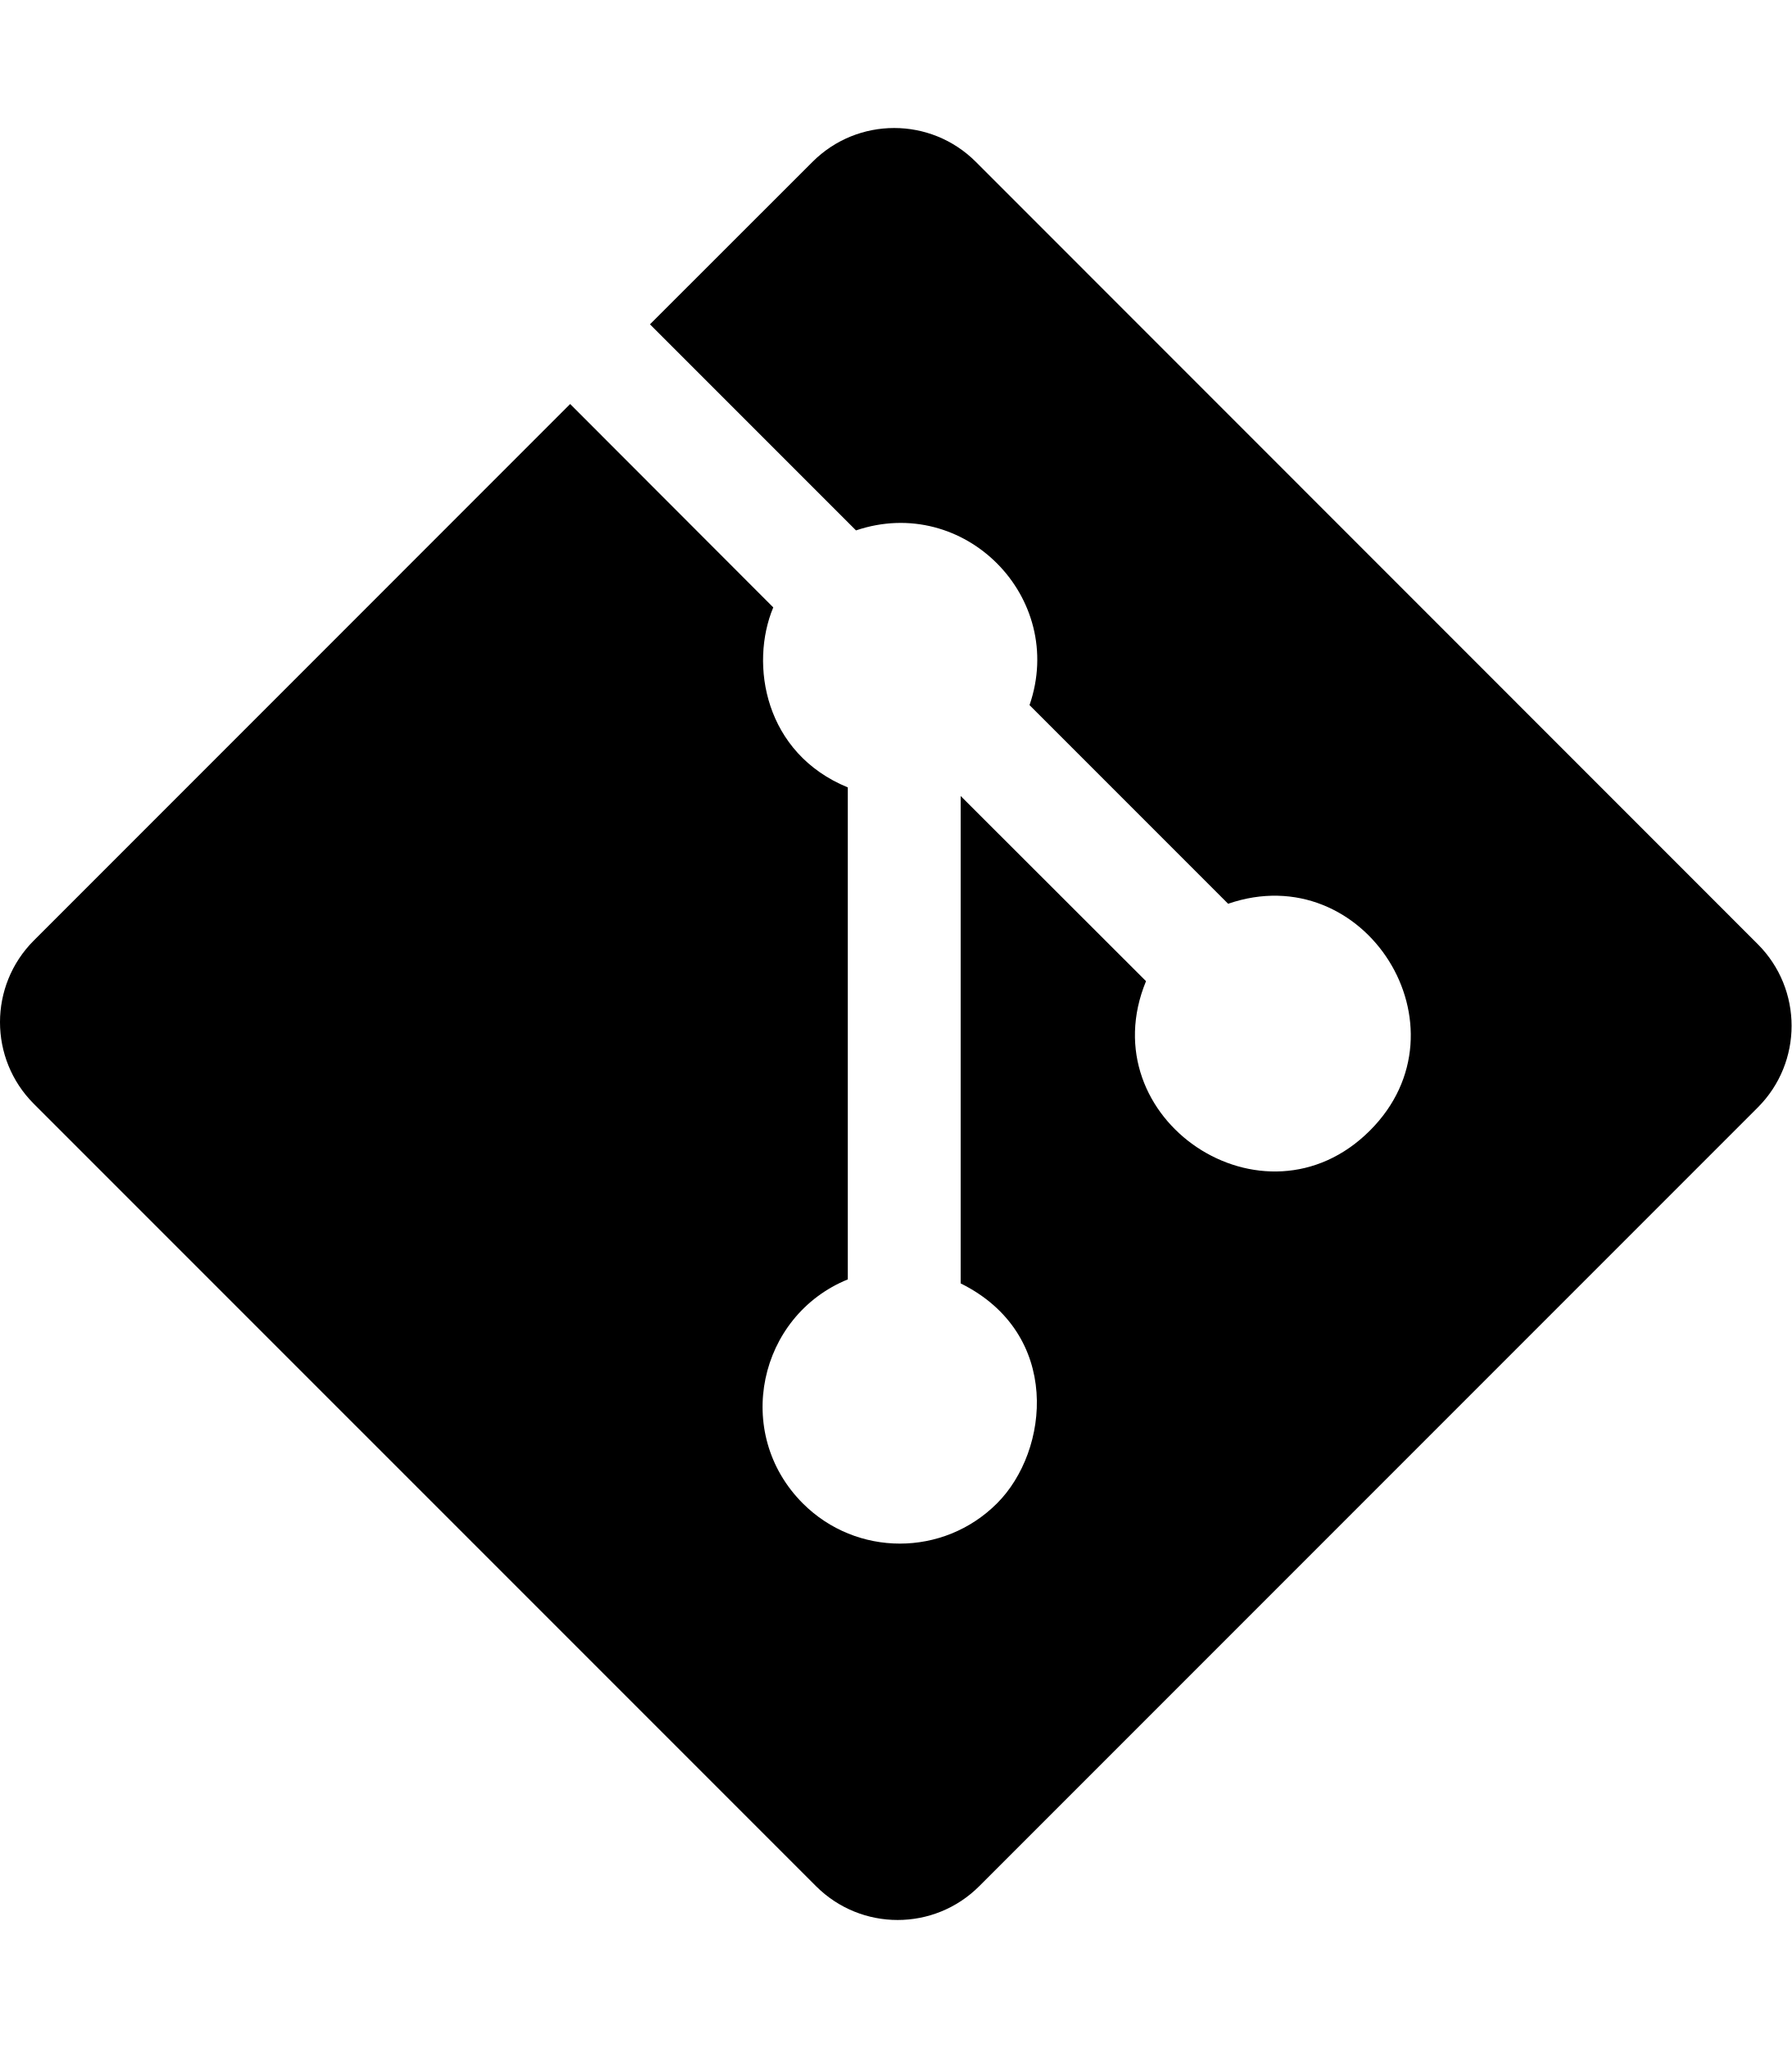
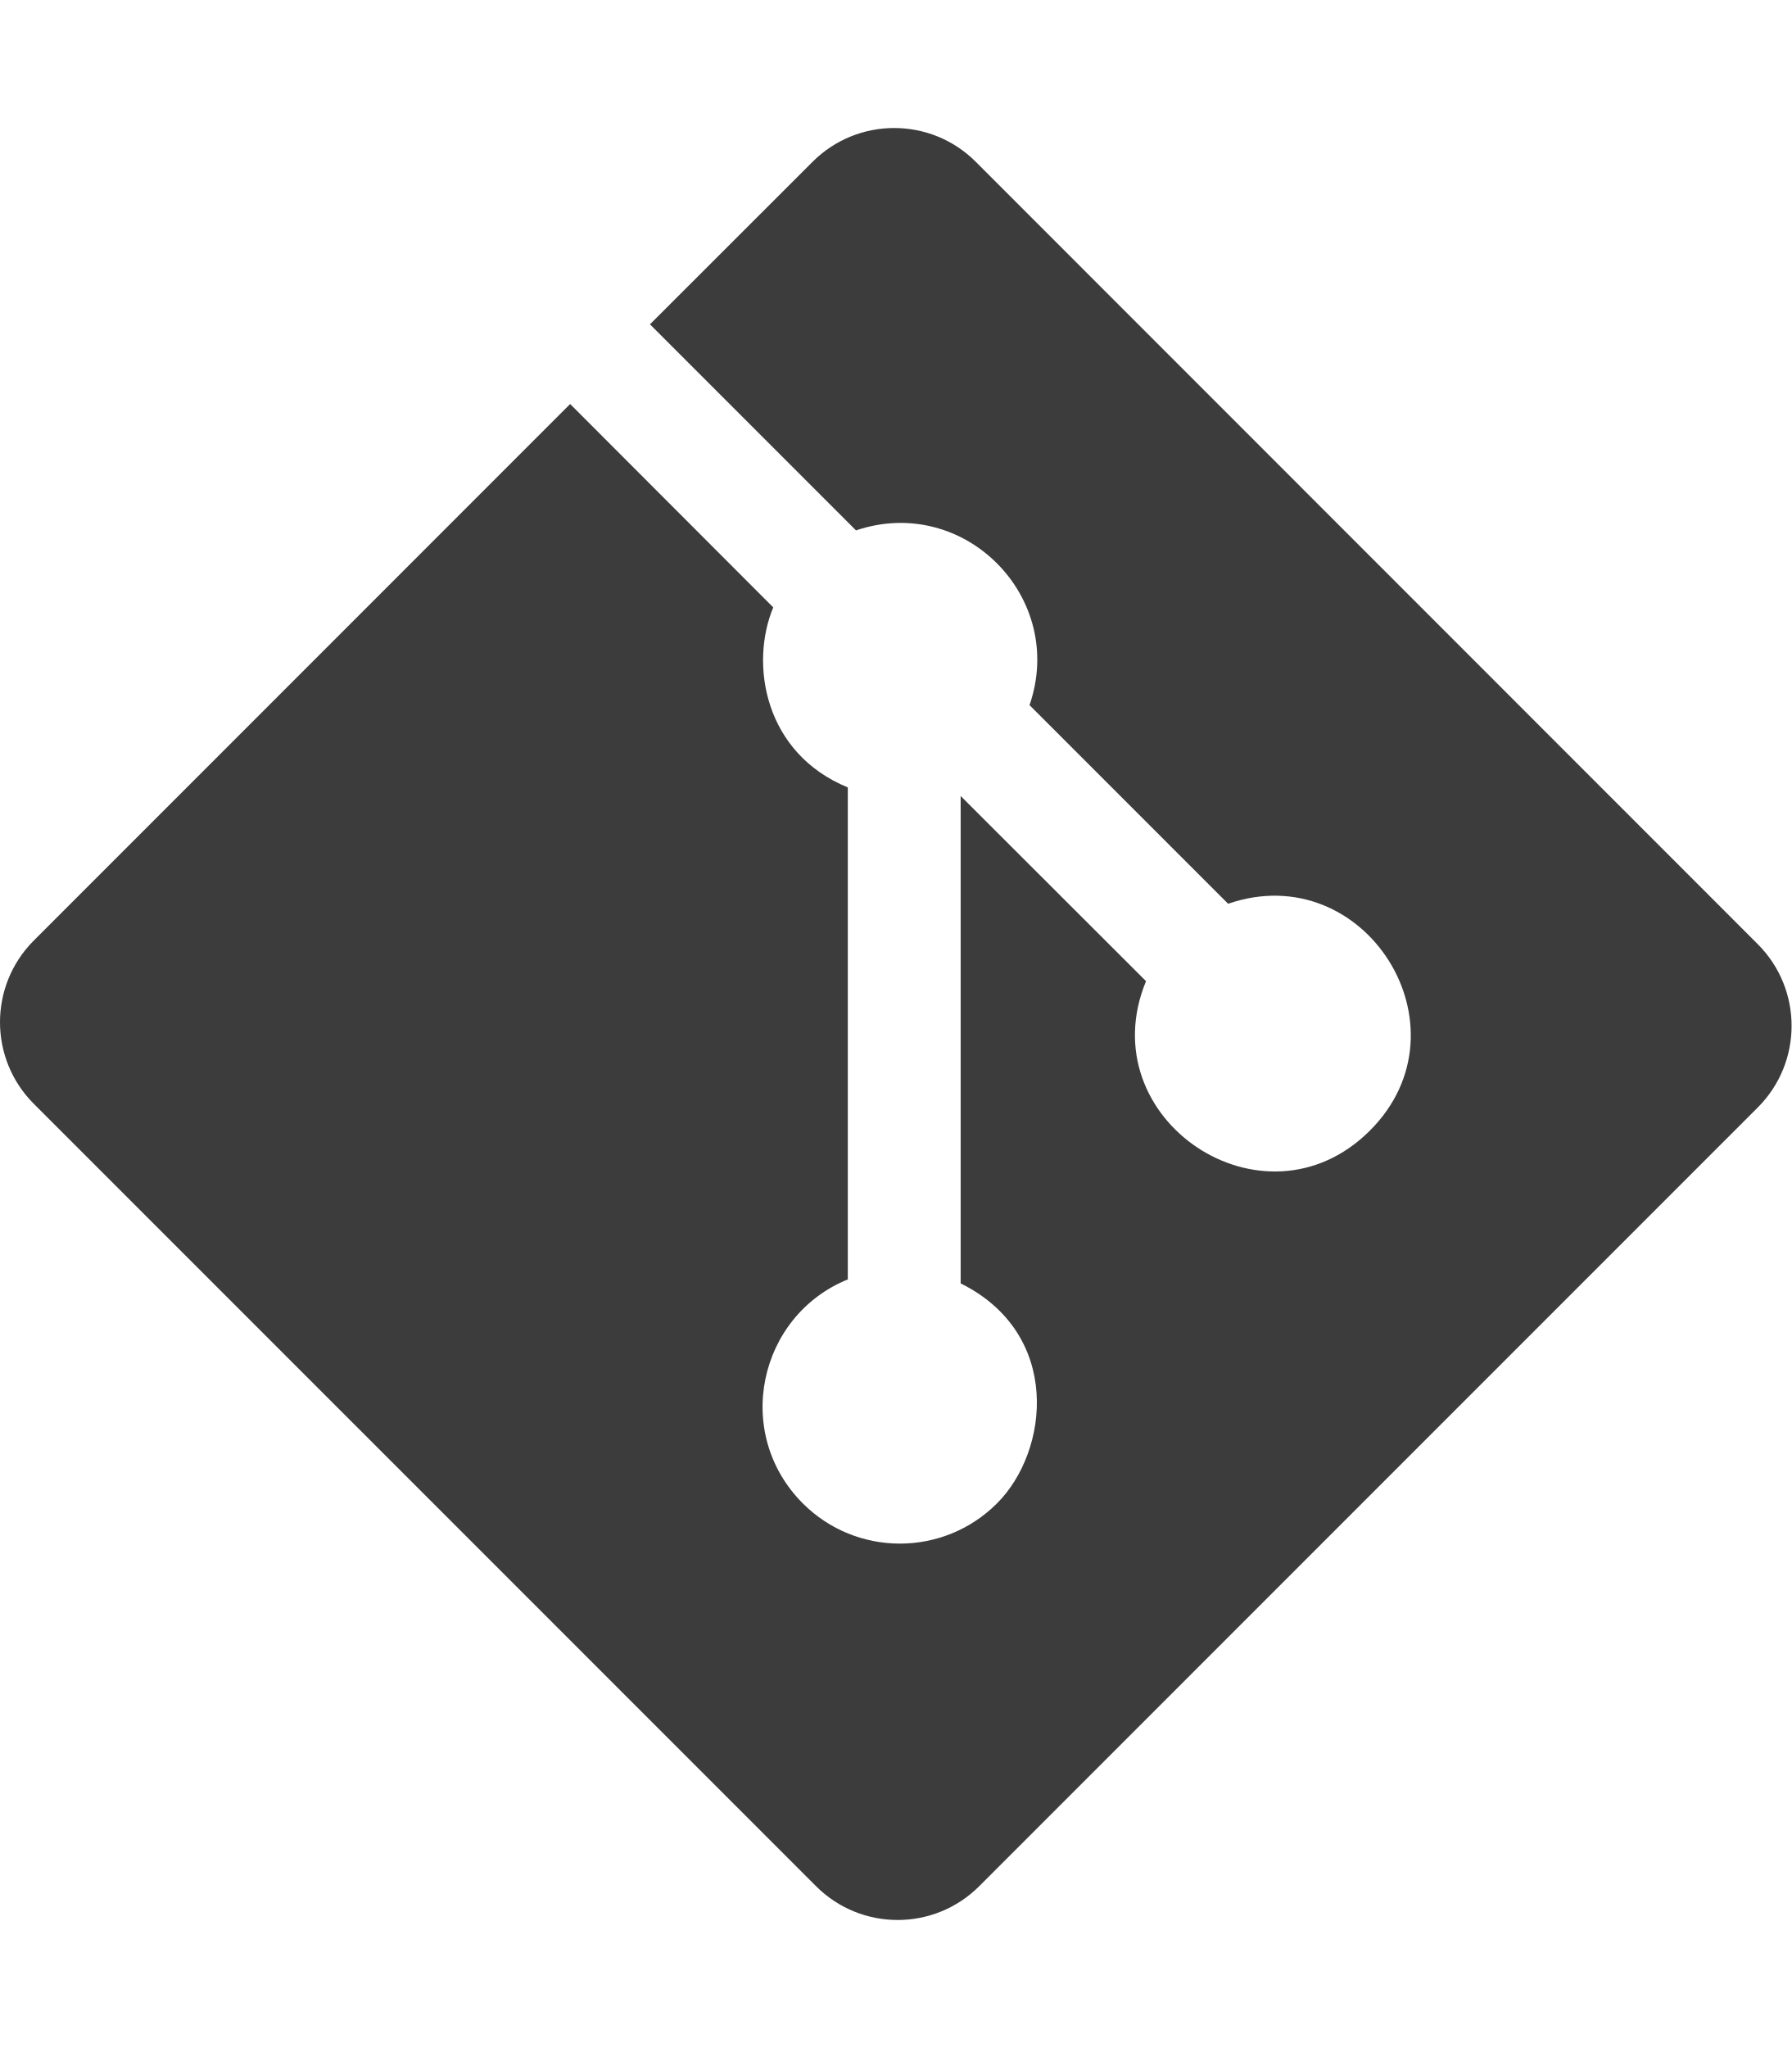
<svg xmlns="http://www.w3.org/2000/svg" aria-hidden="true" focusable="false" data-prefix="fab" data-icon="git-alt" class="svg-inline--fa fa-git-alt fa-w-14" role="img" viewBox="0 0 448 512">
-   <path fill="currentColor" d="M439.55 236.05L244 40.45a28.87 28.87 0 0 0-40.81 0l-40.66 40.63 51.52 51.52c27.06-9.14 52.68 16.77 43.39 43.68l49.66 49.66c34.23-11.8 61.18 31 35.47 56.69-26.49 26.49-70.21-2.87-56-37.34L240.22 199v121.85c25.3 12.54 22.26 41.85 9.08 55a34.34 34.34 0 0 1-48.55 0c-17.57-17.6-11.07-46.91 11.25-56v-123c-20.8-8.51-24.6-30.74-18.64-45L142.57 101 8.45 235.14a28.86 28.86 0 0 0 0 40.81l195.61 195.6a28.86 28.86 0 0 0 40.8 0l194.69-194.69a28.86 28.86 0 0 0 0-40.81z" />
+   <path fill="#3c3c3c" d="M439.55 236.05L244 40.45a28.87 28.87 0 0 0-40.81 0l-40.66 40.63 51.52 51.52c27.06-9.14 52.68 16.77 43.39 43.68l49.66 49.66c34.23-11.8 61.18 31 35.47 56.69-26.49 26.49-70.21-2.87-56-37.34L240.22 199v121.85c25.3 12.54 22.26 41.85 9.08 55a34.34 34.34 0 0 1-48.55 0c-17.57-17.6-11.07-46.91 11.25-56v-123c-20.8-8.51-24.6-30.74-18.64-45L142.57 101 8.45 235.14a28.86 28.86 0 0 0 0 40.81l195.61 195.6a28.86 28.86 0 0 0 40.8 0l194.69-194.69a28.86 28.86 0 0 0 0-40.81z" />
</svg>
